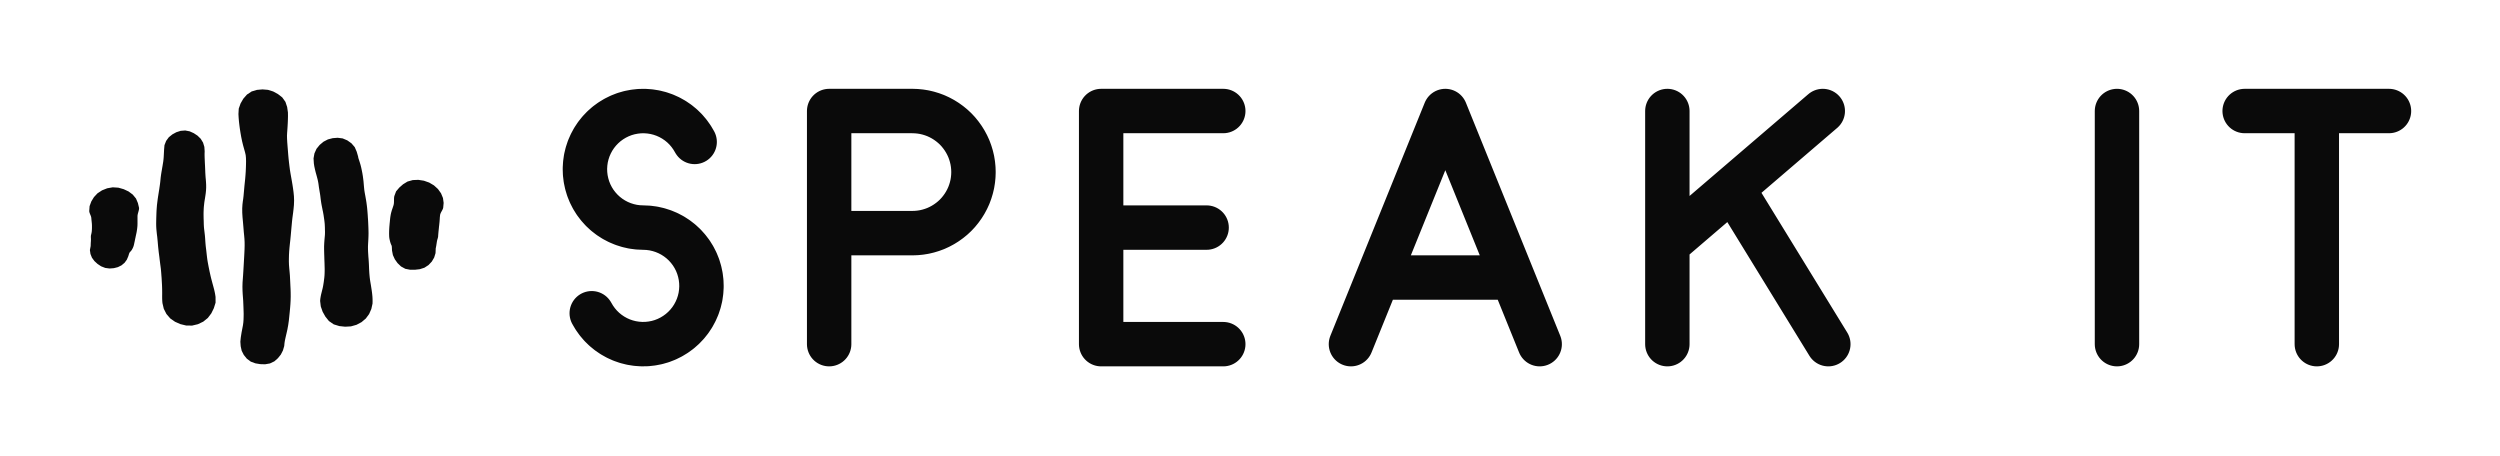
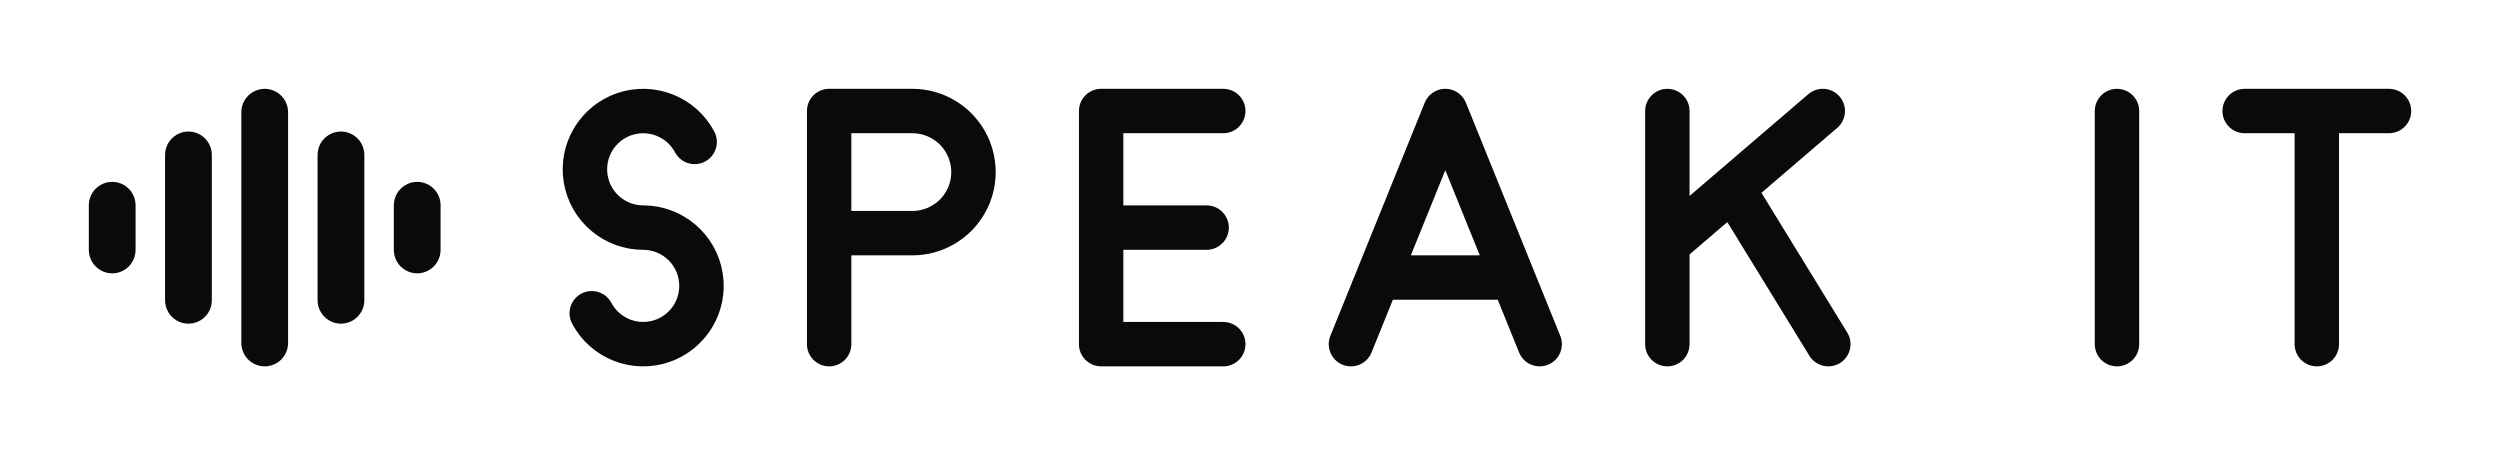
<svg xmlns="http://www.w3.org/2000/svg" width="900.74" height="164.00" viewBox="0 0 900.74 164.00" role="img" aria-labelledby="title">
-   <path d="M32.15 76.02 L32.17 76.26 L32.22 76.49 L32.29 76.71 L32.37 76.93 L32.45 77.15 L32.54 77.35 L32.63 77.58 L32.71 77.77 L32.78 77.97 L32.84 78.19 L32.88 78.38 L32.90 78.59 L32.92 78.78 L32.93 78.96 L32.95 79.17 L32.97 79.34 L32.99 79.53 L33.01 79.73 L33.03 79.89 L33.05 80.10 L33.07 80.26 L33.09 80.42 L33.10 80.63 L33.11 80.79 L33.12 80.97 L33.12 81.15 L33.13 81.30 L33.13 81.51 L33.13 81.66 L33.13 81.81 L33.13 82.02 L33.13 82.16 L33.12 82.35 L33.12 82.52 L33.11 82.67 L33.10 82.88 L33.09 83.03 L33.08 83.19 L33.06 83.39 L33.04 83.54 L33.01 83.73 L32.98 83.91 L32.95 84.06 L32.90 84.26 L32.87 84.41 L32.83 84.57 L32.78 84.77 L32.76 84.94 L32.74 85.13 L32.74 85.33 L32.74 85.52 L32.75 85.75 L32.76 85.97 L32.77 86.20 L32.76 86.49 L32.75 86.81 L32.73 87.15 L32.70 87.51 L32.69 87.85 L32.68 88.14 L32.67 88.38 L32.67 88.53 L32.67 88.60 L32.65 88.73 L32.39 90.10 L32.59 91.50 L33.13 92.85 L34.02 94.06 L35.14 95.09 L36.43 95.95 L37.91 96.53 L39.47 96.74 L41.02 96.62 L42.47 96.25 L43.78 95.60 L44.87 94.69 L45.68 93.59 L46.22 92.34 L46.32 92.01 L46.44 91.62 L46.55 91.30 L46.65 91.07 L46.76 90.90 L46.86 90.77 L46.97 90.67 L47.08 90.55 L47.21 90.41 L47.34 90.24 L47.49 90.02 L47.63 89.77 L47.76 89.54 L47.89 89.27 L48.00 89.01 L48.10 88.74 L48.19 88.45 L48.26 88.18 L48.33 87.87 L48.39 87.56 L48.45 87.29 L48.52 86.98 L48.58 86.69 L48.64 86.40 L48.70 86.09 L48.76 85.82 L48.83 85.51 L48.89 85.19 L48.95 84.92 L49.02 84.60 L49.08 84.30 L49.15 84.01 L49.21 83.69 L49.26 83.42 L49.31 83.10 L49.36 82.77 L49.40 82.50 L49.44 82.18 L49.47 81.88 L49.50 81.59 L49.52 81.27 L49.53 81.00 L49.54 80.68 L49.54 80.37 L49.54 80.10 L49.54 79.78 L49.54 79.50 L49.54 79.21 L49.54 78.91 L49.54 78.64 L49.54 78.35 L49.54 78.06 L49.54 77.80 L49.57 77.51 L49.62 77.24 L49.68 76.97 L49.75 76.69 L49.83 76.43 L49.90 76.16 L49.97 75.89 L50.03 75.64 L50.08 75.38 L50.10 75.13 L50.10 74.89 L49.69 73.17 L49.00 71.53 L47.83 70.11 L46.31 68.98 L44.56 68.16 L42.65 67.62 L40.62 67.49 L38.62 67.84 L36.76 68.58 L35.13 69.65 L33.85 71.02 L32.90 72.58 L32.28 74.26 Z M77.66 106.97 L77.53 106.11 L77.36 105.21 L77.16 104.34 L76.93 103.47 L76.70 102.62 L76.47 101.78 L76.25 100.95 L76.04 100.14 L75.85 99.34 L75.67 98.54 L75.49 97.74 L75.33 96.92 L75.16 96.09 L75.00 95.24 L74.84 94.38 L74.70 93.52 L74.59 92.67 L74.49 91.81 L74.40 90.99 L74.31 90.18 L74.21 89.40 L74.12 88.64 L74.05 87.89 L73.99 87.14 L73.94 86.35 L73.88 85.52 L73.81 84.73 L73.72 83.96 L73.63 83.20 L73.54 82.47 L73.47 81.73 L73.43 81.00 L73.41 80.24 L73.39 79.44 L73.36 78.67 L73.35 77.90 L73.34 77.15 L73.35 76.41 L73.38 75.66 L73.41 74.97 L73.46 74.36 L73.53 73.73 L73.60 73.05 L73.71 72.31 L73.85 71.47 L73.99 70.57 L74.13 69.60 L74.23 68.59 L74.28 67.56 L74.27 66.52 L74.22 65.56 L74.15 64.67 L74.07 63.85 L74.02 63.07 L73.97 62.25 L73.94 61.40 L73.90 60.52 L73.86 59.59 L73.81 58.64 L73.77 57.69 L73.73 56.78 L73.71 55.97 L73.71 55.27 L73.74 54.54 L73.63 52.93 L73.16 51.38 L72.32 50.00 L71.16 48.87 L69.82 47.99 L68.34 47.32 L66.73 47.01 L65.09 47.14 L63.53 47.64 L62.10 48.42 L60.82 49.45 L59.86 50.77 L59.26 52.30 L59.12 53.91 L59.07 54.86 L59.02 55.85 L58.97 56.72 L58.90 57.50 L58.81 58.24 L58.69 58.97 L58.57 59.72 L58.43 60.52 L58.29 61.36 L58.14 62.22 L58.00 63.13 L57.89 63.99 L57.81 64.79 L57.74 65.52 L57.66 66.17 L57.57 66.83 L57.47 67.50 L57.37 68.21 L57.24 69.00 L57.11 69.84 L56.96 70.77 L56.81 71.80 L56.68 72.84 L56.55 73.92 L56.47 74.93 L56.40 75.87 L56.36 76.84 L56.33 77.77 L56.30 78.70 L56.28 79.64 L56.27 80.53 L56.28 81.47 L56.33 82.44 L56.42 83.38 L56.52 84.35 L56.64 85.27 L56.73 86.18 L56.82 87.09 L56.89 87.94 L56.97 88.85 L57.07 89.79 L57.17 90.71 L57.29 91.64 L57.41 92.54 L57.51 93.41 L57.62 94.28 L57.72 95.10 L57.83 95.92 L57.94 96.75 L58.02 97.55 L58.09 98.38 L58.15 99.22 L58.22 100.07 L58.27 100.94 L58.32 101.81 L58.37 102.69 L58.40 103.55 L58.42 104.38 L58.43 105.21 L58.43 106.03 L58.42 106.83 L58.43 107.63 L58.46 108.41 L58.53 109.21 L59.01 111.25 L59.96 113.12 L61.33 114.72 L63.06 115.93 L64.99 116.78 L67.06 117.28 L69.21 117.31 L71.30 116.81 L73.23 115.89 L74.88 114.56 L76.14 112.89 L77.05 111.03 L77.67 109.05 Z M85.91 41.09 L85.98 42.39 L86.09 43.70 L86.24 45.04 L86.42 46.40 L86.64 47.80 L86.90 49.30 L87.23 50.90 L87.60 52.41 L87.97 53.73 L88.29 54.87 L88.52 55.88 L88.62 56.93 L88.65 58.11 L88.63 59.34 L88.59 60.60 L88.53 61.89 L88.44 63.20 L88.33 64.50 L88.20 65.75 L88.07 66.99 L87.96 68.22 L87.85 69.45 L87.74 70.66 L87.62 71.67 L87.48 72.61 L87.35 73.74 L87.27 75.08 L87.28 76.63 L87.38 78.25 L87.52 79.76 L87.64 81.17 L87.75 82.49 L87.85 83.72 L87.97 84.90 L88.07 86.04 L88.13 87.22 L88.14 88.44 L88.11 89.71 L88.05 91.05 L87.98 92.42 L87.90 93.81 L87.82 95.23 L87.74 96.60 L87.66 97.93 L87.58 99.20 L87.49 100.43 L87.39 101.81 L87.35 103.31 L87.38 104.74 L87.45 106.05 L87.54 107.23 L87.62 108.34 L87.67 109.53 L87.72 110.78 L87.76 111.99 L87.79 113.13 L87.77 114.22 L87.74 115.25 L87.67 116.18 L87.54 117.16 L87.31 118.36 L87.03 119.82 L86.76 121.54 L86.60 123.12 L86.72 124.77 L87.08 126.39 L87.85 127.90 L88.94 129.24 L90.35 130.29 L92.02 130.91 L93.75 131.20 L95.52 131.25 L97.26 130.95 L98.85 130.19 L100.13 129.06 L101.18 127.75 L101.94 126.27 L102.41 124.66 L102.50 123.65 L102.63 122.79 L102.87 121.67 L103.19 120.29 L103.55 118.70 L103.85 117.05 L104.07 115.49 L104.23 113.98 L104.38 112.51 L104.51 111.12 L104.62 109.77 L104.70 108.36 L104.74 106.87 L104.73 105.43 L104.69 104.14 L104.63 102.97 L104.58 101.87 L104.52 100.64 L104.45 99.27 L104.34 97.94 L104.22 96.67 L104.12 95.44 L104.08 94.26 L104.09 93.06 L104.12 91.83 L104.19 90.57 L104.30 89.24 L104.44 87.87 L104.60 86.45 L104.74 85.00 L104.87 83.57 L104.99 82.20 L105.11 80.92 L105.22 79.73 L105.34 78.65 L105.47 77.67 L105.61 76.62 L105.76 75.36 L105.90 73.89 L105.96 72.23 L105.90 70.63 L105.76 69.24 L105.58 67.88 L105.37 66.51 L105.14 65.15 L104.90 63.80 L104.67 62.50 L104.46 61.21 L104.29 59.90 L104.13 58.57 L103.98 57.20 L103.85 55.78 L103.73 54.24 L103.60 52.66 L103.49 51.21 L103.42 49.95 L103.40 48.87 L103.45 47.88 L103.53 46.78 L103.61 45.58 L103.68 44.35 L103.73 43.09 L103.76 41.80 L103.74 40.50 L103.46 38.57 L102.84 36.70 L101.69 35.09 L100.13 33.88 L98.41 32.95 L96.54 32.37 L94.58 32.21 L92.60 32.38 L90.67 32.95 L88.99 34.06 L87.67 35.56 L86.68 37.27 L86.02 39.13 Z M134.22 109.38 L134.24 108.58 L134.23 107.77 L134.19 106.94 L134.11 106.09 L134.01 105.22 L133.88 104.33 L133.74 103.43 L133.60 102.54 L133.45 101.68 L133.32 100.85 L133.21 100.00 L133.13 99.16 L133.06 98.32 L133.01 97.47 L132.97 96.65 L132.94 95.79 L132.90 94.93 L132.85 94.08 L132.79 93.23 L132.72 92.41 L132.67 91.60 L132.62 90.80 L132.59 90.04 L132.58 89.34 L132.58 88.80 L132.60 88.32 L132.63 87.70 L132.67 86.98 L132.72 86.11 L132.76 85.09 L132.78 84.01 L132.76 82.90 L132.73 81.89 L132.69 80.96 L132.65 80.03 L132.60 79.15 L132.54 78.31 L132.49 77.48 L132.43 76.71 L132.36 75.85 L132.27 74.87 L132.15 73.88 L132.02 72.91 L131.88 72.04 L131.74 71.25 L131.61 70.51 L131.49 69.87 L131.37 69.20 L131.26 68.47 L131.18 67.72 L131.11 66.94 L131.04 66.14 L130.97 65.32 L130.86 64.43 L130.73 63.45 L130.56 62.41 L130.36 61.40 L130.15 60.41 L129.91 59.45 L129.65 58.58 L129.42 57.85 L129.23 57.28 L129.11 56.91 L129.02 56.38 L128.52 54.66 L127.81 53.01 L126.62 51.63 L125.14 50.58 L123.46 49.87 L121.66 49.64 L119.87 49.78 L118.14 50.23 L116.55 51.06 L115.18 52.21 L114.04 53.61 L113.29 55.27 L112.97 57.06 L113.08 58.86 L113.24 59.92 L113.50 61.12 L113.75 62.13 L113.98 62.95 L114.17 63.65 L114.33 64.26 L114.48 64.85 L114.60 65.42 L114.70 65.97 L114.79 66.58 L114.88 67.29 L115.00 68.06 L115.13 68.86 L115.27 69.67 L115.40 70.52 L115.50 71.39 L115.62 72.31 L115.76 73.25 L115.92 74.12 L116.08 74.91 L116.22 75.63 L116.36 76.27 L116.47 76.87 L116.58 77.49 L116.69 78.24 L116.81 79.07 L116.91 79.85 L116.99 80.61 L117.03 81.35 L117.06 82.04 L117.07 82.72 L117.09 83.32 L117.09 83.82 L117.08 84.35 L117.04 84.96 L116.97 85.70 L116.89 86.59 L116.82 87.59 L116.77 88.72 L116.77 89.79 L116.79 90.71 L116.81 91.56 L116.84 92.37 L116.86 93.18 L116.89 93.97 L116.92 94.73 L116.94 95.50 L116.96 96.24 L116.98 97.00 L116.97 97.79 L116.95 98.56 L116.91 99.33 L116.84 100.10 L116.74 100.87 L116.64 101.65 L116.52 102.41 L116.40 103.12 L116.25 103.84 L116.07 104.56 L115.89 105.29 L115.70 106.05 L115.54 106.83 L115.41 107.63 L115.34 108.43 L115.58 110.42 L116.24 112.31 L117.22 114.06 L118.51 115.67 L120.25 116.87 L122.28 117.49 L124.37 117.71 L126.45 117.59 L128.44 117.03 L130.25 116.07 L131.80 114.76 L132.99 113.15 L133.79 111.32 Z M142.09 70.60 L142.03 70.87 L141.99 71.15 L141.97 71.45 L141.96 71.74 L141.96 72.04 L141.96 72.34 L141.95 72.63 L141.94 72.94 L141.92 73.24 L141.88 73.51 L141.82 73.81 L141.74 74.09 L141.65 74.36 L141.56 74.65 L141.46 74.92 L141.37 75.21 L141.26 75.51 L141.17 75.78 L141.08 76.10 L140.99 76.42 L140.91 76.70 L140.84 77.03 L140.77 77.34 L140.72 77.66 L140.66 78.01 L140.62 78.31 L140.57 78.67 L140.54 79.03 L140.50 79.33 L140.47 79.70 L140.44 80.03 L140.40 80.37 L140.37 80.70 L140.35 80.97 L140.32 81.30 L140.29 81.62 L140.27 81.91 L140.25 82.25 L140.23 82.56 L140.22 82.90 L140.20 83.26 L140.20 83.57 L140.19 83.94 L140.19 84.30 L140.20 84.63 L140.21 85.01 L140.23 85.35 L140.27 85.72 L140.33 86.10 L140.41 86.43 L140.49 86.80 L140.58 87.15 L140.68 87.46 L140.78 87.77 L140.87 87.99 L140.94 88.17 L141.01 88.31 L141.07 88.42 L141.11 88.56 L141.15 88.74 L141.18 89.01 L141.20 89.38 L141.22 89.86 L141.24 90.26 L141.56 91.90 L142.26 93.43 L143.24 94.80 L144.48 96.00 L146.03 96.85 L147.77 97.19 L149.52 97.19 L151.26 96.99 L152.93 96.45 L154.39 95.50 L155.57 94.25 L156.43 92.79 L156.92 91.20 L156.99 89.55 L156.99 89.41 L157.02 89.35 L157.06 89.18 L157.11 88.90 L157.18 88.54 L157.24 88.14 L157.31 87.71 L157.37 87.30 L157.43 86.94 L157.49 86.63 L157.56 86.39 L157.62 86.16 L157.68 85.97 L157.74 85.79 L157.78 85.59 L157.82 85.43 L157.85 85.25 L157.86 85.05 L157.87 84.88 L157.89 84.67 L157.90 84.49 L157.92 84.31 L157.93 84.08 L157.95 83.90 L157.97 83.69 L157.99 83.46 L158.01 83.26 L158.04 83.01 L158.06 82.79 L158.08 82.58 L158.11 82.31 L158.13 82.10 L158.15 81.89 L158.17 81.68 L158.19 81.51 L158.22 81.28 L158.24 81.10 L158.26 80.91 L158.29 80.68 L158.30 80.48 L158.33 80.27 L158.35 80.04 L158.37 79.84 L158.39 79.59 L158.40 79.38 L158.42 79.16 L158.44 78.90 L158.45 78.68 L158.46 78.43 L158.49 78.17 L158.51 77.94 L158.54 77.68 L158.57 77.43 L158.62 77.20 L158.71 76.95 L158.80 76.72 L158.92 76.49 L159.04 76.26 L159.17 76.04 L159.29 75.81 L159.41 75.58 L159.52 75.35 L159.61 75.11 L159.68 74.86 L159.84 73.11 L159.60 71.34 L158.90 69.65 L157.80 68.11 L156.36 66.80 L154.64 65.78 L152.73 65.11 L150.73 64.80 L148.72 64.88 L146.83 65.41 L145.23 66.39 L143.87 67.58 L142.71 68.95 Z" fill="#0A0A0A" />
+   <path d="M32.00 73.94 L32.07 72.84 L32.29 71.76 L32.64 70.72 L33.13 69.73 L33.74 68.81 L34.47 67.98 L35.30 67.26 L36.21 66.65 L37.20 66.16 L38.24 65.80 L39.33 65.59 L40.42 65.52 L41.52 65.59 L42.61 65.80 L43.65 66.16 L44.64 66.65 L45.55 67.26 L46.38 67.98 L47.11 68.81 L47.72 69.73 L48.21 70.72 L48.56 71.76 L48.78 72.84 L48.85 73.94 L48.85 90.06 L48.78 91.16 L48.56 92.24 L48.21 93.28 L47.72 94.27 L47.11 95.19 L46.38 96.02 L45.55 96.74 L44.64 97.35 L43.65 97.84 L42.61 98.20 L41.52 98.41 L40.42 98.48 L39.33 98.41 L38.24 98.20 L37.20 97.84 L36.21 97.35 L35.30 96.74 L34.47 96.02 L33.74 95.19 L33.13 94.27 L32.64 93.28 L32.29 92.24 L32.07 91.16 L32.00 90.06 Z M59.47 55.81 L59.54 54.71 L59.76 53.63 L60.11 52.59 L60.60 51.60 L61.21 50.68 L61.94 49.85 L62.77 49.13 L63.68 48.51 L64.67 48.03 L65.72 47.67 L66.80 47.46 L67.90 47.38 L69.00 47.46 L70.08 47.67 L71.12 48.03 L72.11 48.51 L73.03 49.13 L73.85 49.85 L74.58 50.68 L75.19 51.60 L75.68 52.59 L76.04 53.63 L76.25 54.71 L76.32 55.81 L76.32 108.19 L76.25 109.29 L76.04 110.37 L75.68 111.41 L75.19 112.40 L74.58 113.32 L73.85 114.15 L73.03 114.87 L72.11 115.49 L71.12 115.97 L70.08 116.33 L69.00 116.54 L67.90 116.62 L66.80 116.54 L65.72 116.33 L64.67 115.97 L63.68 115.49 L62.77 114.87 L61.94 114.15 L61.21 113.32 L60.60 112.40 L60.11 111.41 L59.76 110.37 L59.54 109.29 L59.47 108.19 Z M86.95 40.42 L87.02 39.33 L87.23 38.24 L87.59 37.20 L88.07 36.21 L88.69 35.30 L89.41 34.47 L90.24 33.74 L91.16 33.13 L92.15 32.64 L93.19 32.29 L94.27 32.07 L95.37 32.00 L96.47 32.07 L97.55 32.29 L98.59 32.64 L99.58 33.13 L100.50 33.74 L101.33 34.47 L102.05 35.30 L102.67 36.21 L103.15 37.20 L103.51 38.24 L103.72 39.33 L103.79 40.42 L103.79 123.58 L103.72 124.67 L103.51 125.76 L103.15 126.80 L102.67 127.79 L102.05 128.70 L101.33 129.53 L100.50 130.26 L99.58 130.87 L98.59 131.36 L97.55 131.71 L96.47 131.93 L95.37 132.00 L94.27 131.93 L93.19 131.71 L92.15 131.36 L91.16 130.87 L90.24 130.26 L89.41 129.53 L88.69 128.70 L88.07 127.79 L87.59 126.80 L87.23 125.76 L87.02 124.67 L86.95 123.58 Z M114.42 55.81 L114.49 54.71 L114.70 53.63 L115.06 52.59 L115.55 51.60 L116.16 50.68 L116.89 49.85 L117.71 49.13 L118.63 48.51 L119.62 48.03 L120.66 47.67 L121.74 47.46 L122.84 47.38 L123.94 47.46 L125.02 47.67 L126.07 48.03 L127.05 48.51 L127.97 49.13 L128.80 49.85 L129.53 50.68 L130.14 51.60 L130.63 52.59 L130.98 53.63 L131.20 54.71 L131.27 55.81 L131.27 108.19 L131.20 109.29 L130.98 110.37 L130.63 111.41 L130.14 112.40 L129.53 113.32 L128.80 114.15 L127.97 114.87 L127.05 115.49 L126.07 115.97 L125.02 116.33 L123.94 116.54 L122.84 116.62 L121.74 116.54 L120.66 116.33 L119.62 115.97 L118.63 115.49 L117.71 114.87 L116.89 114.15 L116.16 113.32 L115.55 112.40 L115.06 111.41 L114.70 110.37 L114.49 109.29 L114.42 108.19 Z M141.89 73.94 L141.96 72.84 L142.18 71.76 L142.53 70.72 L143.02 69.73 L143.63 68.81 L144.36 67.98 L145.19 67.26 L146.10 66.65 L147.09 66.16 L148.13 65.80 L149.22 65.59 L150.32 65.52 L151.41 65.59 L152.50 65.80 L153.54 66.16 L154.53 66.65 L155.44 67.26 L156.27 67.98 L157.00 68.81 L157.61 69.73 L158.10 70.72 L158.45 71.76 L158.67 72.84 L158.74 73.94 L158.74 90.06 L158.67 91.16 L158.45 92.24 L158.10 93.28 L157.61 94.27 L157.00 95.19 L156.27 96.02 L155.44 96.74 L154.53 97.35 L153.54 97.84 L152.50 98.20 L151.41 98.41 L150.32 98.48 L149.22 98.41 L148.13 98.20 L147.09 97.84 L146.10 97.35 L145.19 96.74 L144.36 96.02 L143.63 95.19 L143.02 94.27 L142.53 93.28 L142.18 92.24 L141.96 91.16 L141.89 90.06 Z" fill="#0A0A0A" />
  <path d="M250.28 51.14 L249.34 49.55 L248.27 48.05 L247.07 46.64 L245.75 45.35 L244.32 44.18 L242.79 43.14 L241.18 42.24 L239.49 41.48 L237.75 40.88 L235.96 40.43 L234.13 40.14 L232.29 40.01 L230.44 40.04 L228.61 40.24 L226.79 40.59 L225.02 41.10 L223.30 41.77 L221.64 42.59 L220.06 43.55 L218.57 44.64 L217.19 45.86 L215.91 47.20 L214.76 48.64 L213.74 50.18 L212.86 51.81 L212.12 53.50 L211.54 55.26 L211.11 57.05 L210.85 58.88 L210.74 60.73 L210.80 62.57 L211.02 64.41 L211.40 66.21 L211.93 67.98 L212.62 69.69 L213.46 71.34 L214.44 72.91 L215.56 74.38 L216.79 75.75 L218.15 77.01 L219.61 78.14 L221.16 79.14 L222.80 80.00 L224.50 80.71 L226.26 81.27 L228.06 81.68 L229.89 81.92 L231.74 82.00 L233.59 82.08 L235.42 82.32 L237.22 82.73 L238.98 83.29 L240.68 84.00 L242.32 84.86 L243.87 85.86 L245.33 86.99 L246.69 88.25 L247.92 89.62 L249.04 91.09 L250.02 92.66 L250.86 94.31 L251.55 96.02 L252.08 97.79 L252.46 99.59 L252.68 101.43 L252.74 103.27 L252.63 105.12 L252.37 106.95 L251.94 108.74 L251.36 110.50 L250.62 112.19 L249.74 113.82 L248.72 115.36 L247.57 116.80 L246.29 118.14 L244.91 119.36 L243.42 120.45 L241.84 121.41 L240.18 122.23 L238.46 122.90 L236.69 123.41 L234.87 123.76 L233.04 123.96 L231.19 123.99 L229.35 123.86 L227.52 123.57 L225.73 123.12 L223.99 122.52 L222.30 121.76 L220.69 120.86 L219.16 119.82 L217.73 118.65 L216.41 117.36 L215.21 115.95 L214.14 114.45 L213.20 112.86 M298.74 40.00 L298.74 124.00 M298.74 40.00 L328.74 40.00 L330.18 40.05 L331.61 40.19 L333.03 40.42 L334.43 40.75 L335.81 41.17 L337.16 41.67 L338.47 42.27 L339.74 42.95 L340.96 43.71 L342.13 44.55 L343.25 45.46 L344.30 46.44 L345.28 47.49 L346.19 48.61 L347.03 49.78 L347.79 51.00 L348.47 52.27 L349.07 53.58 L349.57 54.93 L349.99 56.31 L350.32 57.71 L350.55 59.13 L350.69 60.56 L350.74 62.00 L350.69 63.44 L350.55 64.87 L350.32 66.29 L349.99 67.69 L349.57 69.07 L349.07 70.42 L348.47 71.73 L347.79 73.00 L347.03 74.22 L346.19 75.39 L345.28 76.51 L344.30 77.56 L343.25 78.54 L342.13 79.45 L340.96 80.29 L339.74 81.05 L338.47 81.73 L337.16 82.33 L335.81 82.83 L334.43 83.25 L333.03 83.58 L331.61 83.81 L330.18 83.95 L328.74 84.00 L298.74 84.00 M440.74 40.00 L396.74 40.00 L396.74 124.00 L440.74 124.00 M396.74 82.00 L434.74 82.00 M486.74 124.00 L520.74 40.00 L554.74 124.00 M496.45 100.00 L545.03 100.00 M600.74 40.00 L600.74 124.00 M600.74 88.00 L656.74 40.00 M624.26 67.84 L658.74 124.00 M762.74 40.00 L762.74 124.00 M808.74 40.00 L860.74 40.00 M834.74 40.00 L834.74 124.00" fill="none" stroke="#0A0A0A" stroke-width="16.00" stroke-linecap="round" stroke-linejoin="round" />
</svg>
